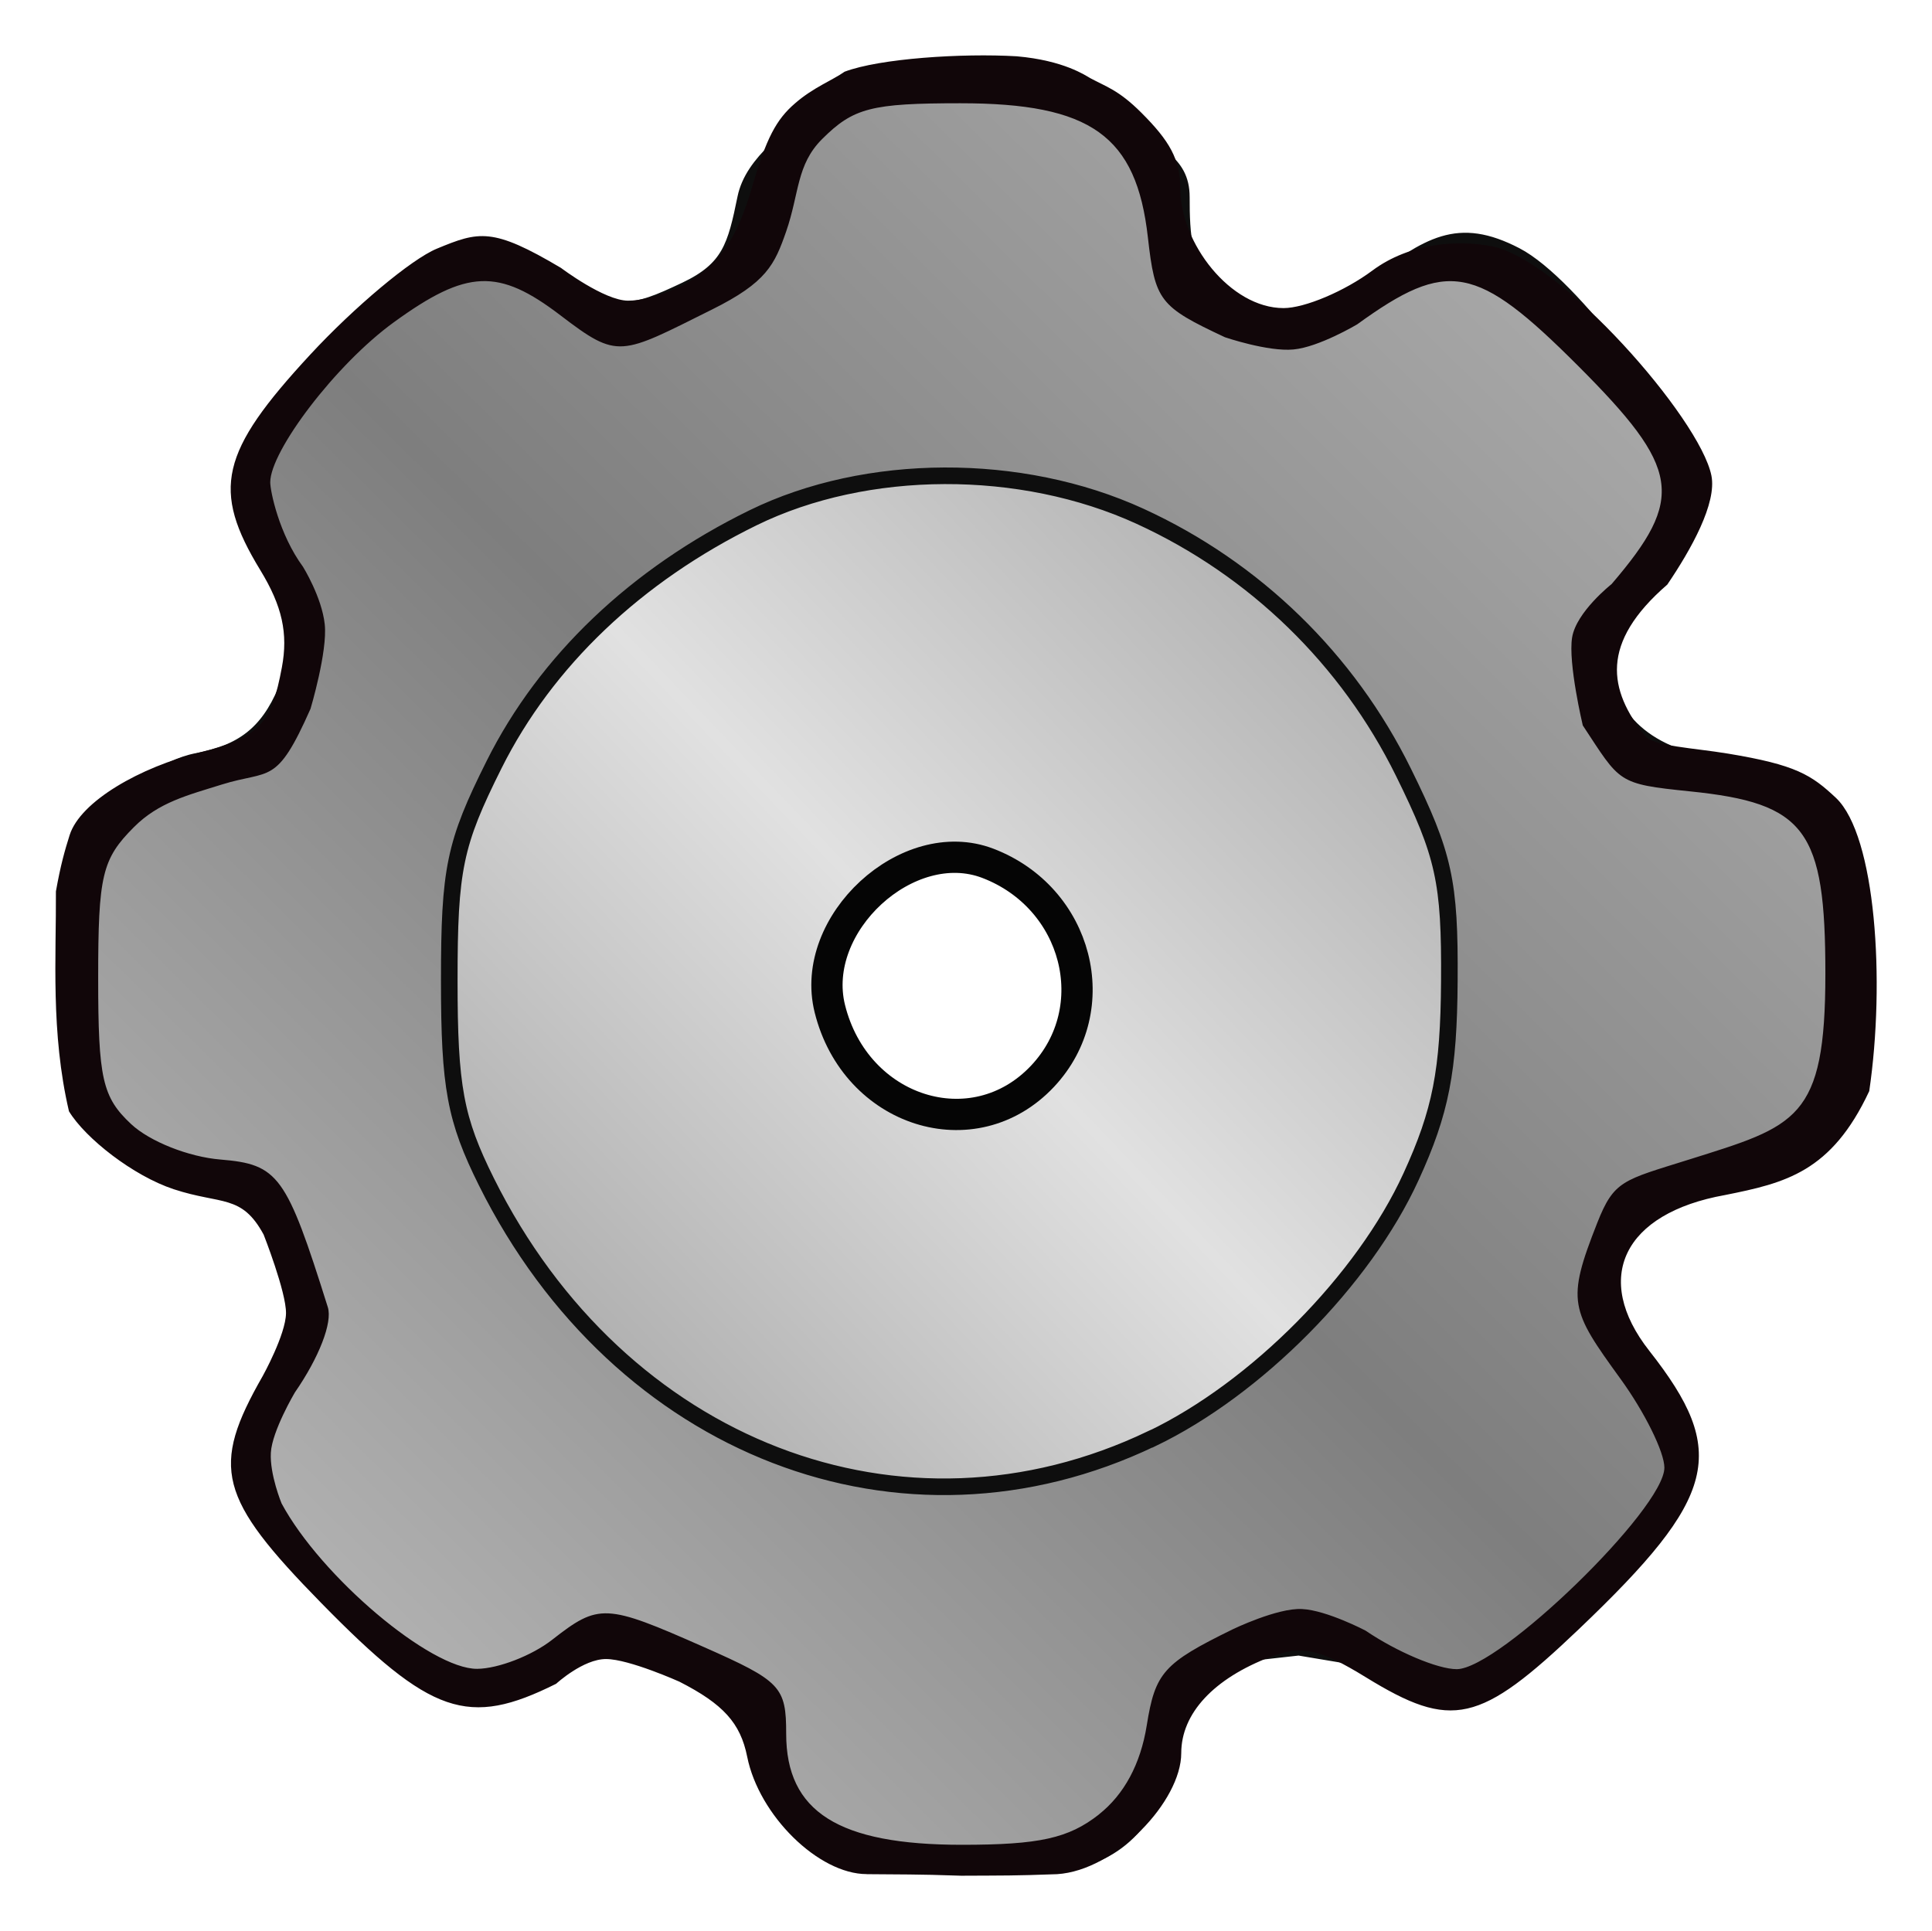
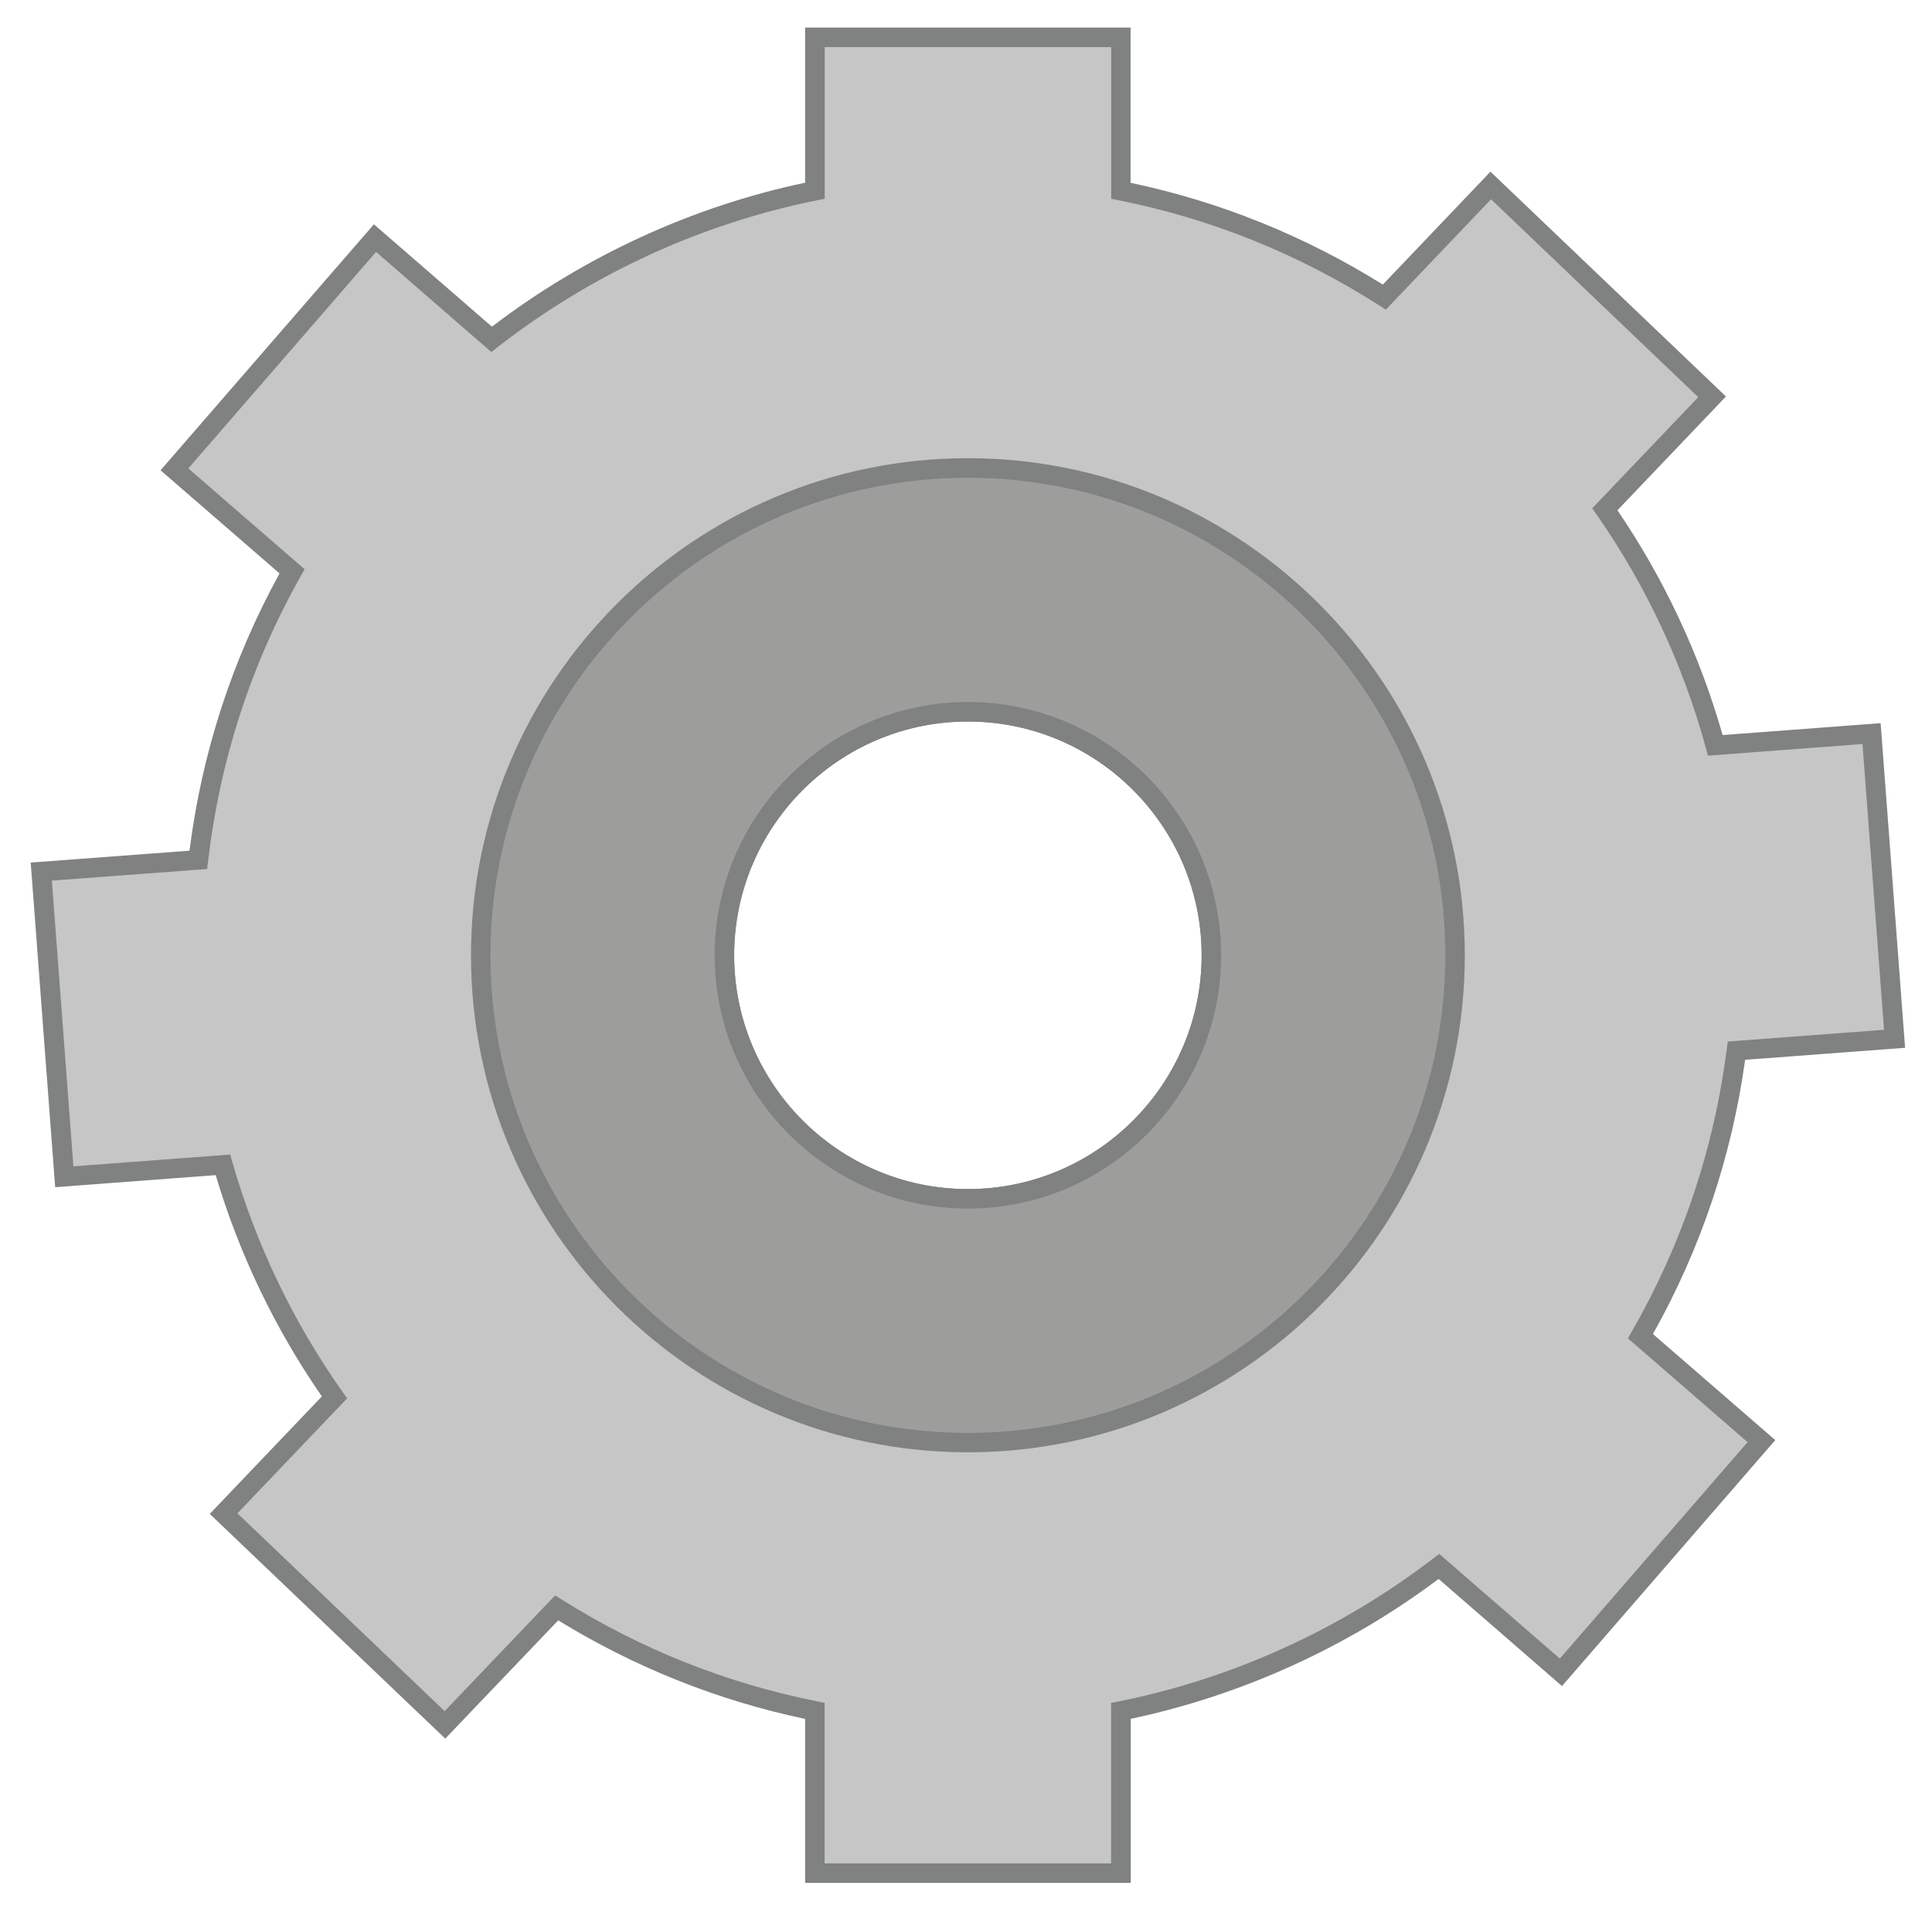
- <svg xmlns="http://www.w3.org/2000/svg" xmlns:xlink="http://www.w3.org/1999/xlink" width="34.922mm" height="34.907mm" viewBox="0 0 34.922 34.907" version="1.1" id="svg8">
-   <defs id="defs2">
-     <linearGradient id="linearGradient4957">
-       <stop style="stop-color:#4d4d4d;stop-opacity:1" offset="0" id="stop4953" />
-       <stop id="stop4961" offset="0.481" style="stop-color:#e1e1e1;stop-opacity:1" />
-       <stop style="stop-color:#4d4d4d;stop-opacity:1" offset="1" id="stop4955" />
-     </linearGradient>
-     <linearGradient id="linearGradient4935">
-       <stop id="stop4931" offset="0" style="stop-color:#bababa;stop-opacity:1" />
-       <stop style="stop-color:#7e7e7e;stop-opacity:1" offset="0.483" id="stop4937" />
-       <stop id="stop4933" offset="1" style="stop-color:#cfcfcf;stop-opacity:1" />
-     </linearGradient>
-     <linearGradient gradientTransform="translate(-2.194296,42.52474)" xlink:href="#linearGradient4935" id="linearGradient4799-9" gradientUnits="userSpaceOnUse" x1="98.956" y1="77.96" x2="64.659" y2="112.632" />
-     <linearGradient xlink:href="#linearGradient4957" id="linearGradient4959" x1="60.353" y1="156.841" x2="102.225" y2="116.789" gradientUnits="userSpaceOnUse" />
-   </defs>
-   <g id="layer1" transform="translate(-63.14229,-119.6624)">
-     <g id="g4966">
-       <path style="fill:url(#linearGradient4959);fill-opacity:1;stroke:#050505;stroke-width:0.565;stroke-miterlimit:4;stroke-dasharray:none;stroke-opacity:1" d="m 78.436,147.396 c -9.835,-1.079 -11.62,-17.233 -1.179,-19.86 7.763,-1.827 13.897,3.694 13.918,9.199 -0.222,6.305 -3.146,10.981 -12.739,10.661 z m 3.551,-8.278 c 1.153,-1.227 0.639,-3.226 -0.989,-3.849 -1.447,-0.553 -3.237,1.094 -2.856,2.628 0.464,1.869 2.599,2.547 3.845,1.221 z" id="path4695-8" />
-       <path style="fill:url(#linearGradient4799-9);fill-opacity:1;stroke:#0e0e0e;stroke-width:0.3;stroke-miterlimit:4;stroke-dasharray:none;stroke-opacity:1" d="m 78.687,153.325 c -0.279,0 -0.4,-0.3 -0.635,-0.39 -0.513,-0.197 -1.194,-1.219 -1.194,-1.958 0,-0.374 -0.628,-0.794 -1.477,-1.17 -1.194,-0.528 -1.423,-0.528 -2.268,-0.013 -1.504,0.917 -2.133,0.582 -3.855,-1.236 -1.703,-1.797 -1.995,-2.435 -1.046,-3.969 0.526,-0.851 0.444,-1.6 -0.017,-2.561 -0.391,-0.815 -0.935,-0.899 -1.983,-1.202 -0.884,-0.255 -1.115,-0.462 -1.322,-0.916 -0.163,-0.358 -0.342,-0.523 -0.368,-0.642 -0.064,-0.292 -0.013,-0.678 -0.013,-1.864 0,-2.102 -0.403,-2.019 0.469,-2.866 0.523,-0.508 1.154,-1.004 1.73,-1.112 0.808,-0.152 1.275,-0.491 1.604,-1.276 0.376,-0.896 0.365,-1.271 -0.16,-2.187 -0.957,-1.668 -0.577,-2.294 1.141,-4.107 1.796,-1.895 2.427,-2.157 4.027,-1.071 0.958,0.65 1.261,0.578 2.22,0.123 0.797,-0.378 0.903,-0.794 1.08,-1.661 0.134,-0.658 0.852,-1.108 1.377,-1.602 0.797,-0.75 0.513,-0.518 2.563,-0.514 2.098,0.004 2.047,-0.076 2.836,0.749 0.588,0.615 1.1,0.691 1.1,1.345 0,0.667 0.027,1.356 0.538,1.758 0.907,0.713 1.838,0.666 2.929,-0.138 1.016,-0.749 1.525,-1.106 2.573,-0.563 1.02,0.528 2.831,3.038 3.037,3.86 0.201,0.799 -0.185,1.677 -0.911,2.335 -0.278,0.251 -0.563,0.776 -0.563,1.054 0,1.033 0.718,1.805 2.095,1.987 1.256,0.167 1.247,0.179 2.236,1.39 0.2,0.245 0.272,1.198 0.272,2.411 0,1.213 0.011,1.858 -0.189,2.102 -0.94,1.151 -1.077,1.259 -2,1.407 -1.36,0.218 -1.933,0.689 -2.217,1.487 -0.197,0.553 -0.107,1.353 0.449,2.014 1.479,1.758 1.245,2.066 -1.169,4.349 -1.689,1.598 -2.124,1.913 -3.798,0.956 l -1.159,-0.194 -1.039,0.116 c -0.816,0.436 -1.275,1.06 -1.414,1.918 -0.189,1.169 -1.014,1.85 -1.985,1.85 -1.813,0.094 -2.658,0.013 -3.493,4e-5 z m 5.275,-7.654 c 1.887,-0.905 3.831,-2.869 4.685,-4.735 0.539,-1.176 0.683,-1.914 0.693,-3.544 0.012,-1.793 -0.095,-2.278 -0.829,-3.768 -1.006,-2.043 -2.69,-3.68 -4.763,-4.629 -2.15,-0.985 -4.945,-0.974 -6.99,0.026 -2.117,1.036 -3.748,2.59 -4.684,4.462 -0.717,1.434 -0.811,1.887 -0.811,3.909 0,1.92 0.108,2.504 0.673,3.638 2.404,4.825 7.52,6.799 12.023,4.64 z" id="path4687-4" />
-       <path style="fill:#110609;stroke-width:0.265" d="m 78.809,153.542 c -0.87,0 -1.949,-1.06 -2.161,-2.123 -0.122,-0.608 -0.432,-0.951 -1.226,-1.356 0,0 -0.907,-0.407 -1.323,-0.409 -0.416,-0.002 -0.904,0.447 -0.904,0.447 -1.593,0.795 -2.262,0.565 -4.245,-1.459 -1.866,-1.905 -2.006,-2.449 -1.058,-4.106 0,0 0.415,-0.748 0.42,-1.133 0.004,-0.385 -0.404,-1.421 -0.404,-1.421 -0.398,-0.736 -0.762,-0.537 -1.625,-0.821 -0.733,-0.242 -1.597,-0.92 -1.894,-1.409 -0.333,-1.424 -0.229,-2.807 -0.236,-3.976 0.086,-0.482 0.16,-0.737 0.248,-1.017 0.194,-0.611 1.276,-1.229 2.358,-1.496 1.089,-0.269 1.291,-0.535 1.478,-1.534 0.116,-0.616 0.006,-1.111 -0.389,-1.759 -0.887,-1.455 -0.73,-2.134 0.901,-3.896 0.799,-0.863 1.829,-1.725 2.287,-1.915 0.763,-0.316 1.007,-0.39 2.247,0.347 0,0 0.782,0.591 1.212,0.592 0.431,0.001 1.012,-0.287 1.012,-0.287 0.645,-0.378 0.954,-0.823 1.231,-1.772 0.255,-0.876 0.434,-1.216 0.777,-1.51 0.328,-0.286 0.678,-0.417 0.893,-0.57 0.634,-0.24 2.123,-0.337 3.112,-0.279 0.858,0.075 1.247,0.35 1.331,0.396 0.275,0.151 0.504,0.206 0.923,0.625 0.505,0.505 0.703,0.84 0.703,1.373 0,0.981 0.903,2.158 1.867,2.158 0.381,0 1.103,-0.305 1.604,-0.678 0.687,-0.511 1.566,-0.556 2.162,-0.439 1.238,0.242 3.758,3.107 3.967,4.145 0.1,0.498 -0.363,1.33 -0.797,1.97 -1.224,1.06 -1.063,1.907 -0.401,2.738 0.146,0.183 0.883,0.216 1.498,0.318 1.229,0.203 1.507,0.383 1.954,0.803 0.716,0.684 0.891,3.31 0.599,5.298 -0.685,1.467 -1.52,1.661 -2.607,1.879 -1.835,0.328 -2.404,1.5 -1.368,2.817 1.438,1.829 1.234,2.639 -1.271,5.028 -1.798,1.715 -2.299,1.828 -3.854,0.872 -0.835,-0.513 -1.159,-0.583 -1.719,-0.37 -1.03,0.392 -1.617,1.024 -1.617,1.742 0,0.863 -1.183,2.121 -2.244,2.188 -0.798,0.029 -0.934,0.024 -1.733,0.028 -0.824,-0.029 -1.106,-0.021 -1.708,-0.028 z m 4.194,-1.077 c 0.458,-0.361 0.755,-0.911 0.867,-1.609 0.153,-0.958 0.303,-1.126 1.549,-1.737 0,0 0.813,-0.394 1.261,-0.369 0.448,0.024 1.145,0.39 1.145,0.39 0.565,0.384 1.306,0.697 1.648,0.697 0.767,0 3.754,-2.899 3.754,-3.643 0,-0.281 -0.357,-1.004 -0.794,-1.606 -0.903,-1.247 -0.982,-1.393 -0.419,-2.82 0.303,-0.768 0.465,-0.769 1.65,-1.141 1.954,-0.614 2.473,-0.716 2.473,-3.362 0,-2.605 -0.355,-3.083 -2.451,-3.297 -1.319,-0.135 -1.251,-0.156 -1.934,-1.192 0,0 -0.268,-1.126 -0.193,-1.589 0.075,-0.463 0.713,-0.965 0.713,-0.965 1.334,-1.558 1.251,-2.089 -0.611,-3.952 -1.831,-1.831 -2.352,-1.928 -3.987,-0.744 0,0 -0.689,0.411 -1.151,0.454 -0.462,0.044 -1.239,-0.221 -1.239,-0.221 -1.185,-0.555 -1.263,-0.657 -1.393,-1.805 -0.207,-1.839 -1.027,-2.425 -3.391,-2.425 -1.611,0 -1.933,0.084 -2.499,0.649 -0.465,0.465 -0.409,0.98 -0.649,1.671 -0.209,0.599 -0.353,0.918 -1.336,1.407 -1.669,0.831 -1.692,0.909 -2.742,0.108 -1.123,-0.857 -1.691,-0.834 -3.01,0.122 -1.058,0.766 -2.237,2.332 -2.237,2.895 0,0.156 0.157,0.936 0.593,1.529 0,0 0.339,0.546 0.392,1.037 0.054,0.491 -0.257,1.529 -0.257,1.529 -0.621,1.404 -0.727,1.094 -1.607,1.37 -0.617,0.193 -1.136,0.32 -1.582,0.766 -0.58,0.58 -0.649,0.874 -0.649,2.732 0,1.818 0.076,2.153 0.595,2.639 0.335,0.314 1.04,0.594 1.614,0.641 1.05,0.087 1.192,0.283 1.942,2.67 0.087,0.276 -0.159,0.91 -0.596,1.541 0,0 -0.412,0.696 -0.434,1.089 -0.022,0.394 0.194,0.917 0.194,0.917 0.713,1.324 2.692,2.997 3.536,2.99 0.38,-0.003 0.988,-0.239 1.352,-0.523 0.848,-0.663 0.966,-0.658 2.745,0.129 1.392,0.616 1.488,0.717 1.488,1.568 0,1.41 0.944,2.007 3.175,2.007 1.401,0 1.929,-0.117 2.478,-0.548 z" id="path4685-6" />
-     </g>
+ <svg xmlns="http://www.w3.org/2000/svg" id="b" viewBox="0 0 198.21 196.18">
+   <g>
+     <path d="M178.15,107.78l16.22-1.22-2.36-31.31-16.03,1.21c-2.41-8.77-6.27-16.94-11.33-24.22l11-11.53-22.71-21.68-10.92,11.45c-8.13-5.19-17.25-8.95-27.03-10.91V3.83h-31.39v15.74c-12.33,2.47-23.62,7.8-33.17,15.25l-11.97-10.39-20.58,23.72,12.07,10.46c-5.03,8.93-8.38,18.94-9.62,29.6l-16.11,1.21,2.36,31.31,16.28-1.23c2.48,8.64,6.38,16.69,11.45,23.86l-11.37,11.92,22.71,21.67,11.46-12c7.99,5.02,16.93,8.66,26.49,10.57v16.64h31.39v-16.64c12.09-2.42,23.19-7.59,32.62-14.82l12.52,10.86,20.57-23.72-12.42-10.77c5.08-8.84,8.5-18.74,9.85-29.29Zm-78.85,15.19c-13.8,0-24.98-11.19-24.98-24.98s11.18-24.98,24.98-24.98,24.98,11.18,24.98,24.98-11.18,24.98-24.98,24.98Z" style="fill:#c6c6c6;" />
+     <path d="M115.99,193.14h-33.39v-16.82c-8.96-1.89-17.48-5.29-25.33-10.11l-11.59,12.13-24.16-23.05,11.5-12.05c-4.82-6.97-8.48-14.6-10.89-22.7l-16.47,1.24-2.51-33.3,16.29-1.22c1.27-10.03,4.38-19.59,9.24-28.44l-12.21-10.58,21.89-25.23,12.11,10.5c9.48-7.24,20.56-12.33,32.13-14.77V2.83h33.39v15.92c9.16,1.93,17.86,5.44,25.88,10.44l11.04-11.58,24.16,23.06-11.13,11.67c4.81,7.08,8.44,14.83,10.79,23.06l16.21-1.22,2.51,33.3-16.41,1.23c-1.38,9.94-4.56,19.4-9.46,28.13l12.55,10.88-21.88,25.23-12.66-10.99c-9.34,7.01-20.23,11.95-31.58,14.35v16.82Zm-31.39-2h29.39v-16.46l.8-.16c11.61-2.32,22.75-7.38,32.21-14.63l.65-.5,12.38,10.74,19.26-22.2-12.28-10.65,.41-.71c5.14-8.94,8.41-18.67,9.73-28.92l.1-.81,16.04-1.21-2.21-29.31-15.85,1.19-.22-.79c-2.35-8.57-6.11-16.62-11.19-23.91l-.47-.67,10.88-11.4-21.26-20.3-10.79,11.32-.69-.44c-8.23-5.25-17.21-8.88-26.69-10.77l-.8-.16V4.83h-29.39v15.56l-.8,.16c-11.83,2.37-23.15,7.57-32.75,15.05l-.65,.51-11.83-10.27-19.26,22.21,11.93,10.34-.4,.71c-5.1,9.06-8.29,18.89-9.5,29.22l-.1,.82-15.93,1.19,2.21,29.31,16.09-1.21,.22,.78c2.42,8.43,6.22,16.36,11.3,23.56l.47,.67-11.25,11.79,21.26,20.29,11.33-11.87,.69,.43c8.07,5.07,16.87,8.58,26.16,10.43l.8,.16v16.46Zm14.7-67.17c-14.32,0-25.98-11.66-25.98-25.98s11.65-25.98,25.98-25.98,25.98,11.65,25.98,25.98-11.65,25.98-25.98,25.98Zm0-49.96c-13.22,0-23.98,10.76-23.98,23.98s10.76,23.98,23.98,23.98,23.98-10.76,23.98-23.98-10.76-23.98-23.98-23.98Z" style="fill:#808181;" />
  </g>
+   <path d="M99.3,48c-27.61,0-49.98,22.38-49.98,49.99s22.37,49.98,49.98,49.98,49.98-22.37,49.98-49.98-22.38-49.99-49.98-49.99Zm-.02,74.99c-13.8,0-24.98-11.19-24.98-24.98s11.18-24.98,24.98-24.98,24.98,11.18,24.98,24.98-11.18,24.98-24.98,24.98Z" style="fill:#9d9d9c;" />
+   <path d="M99.3,148.97c-28.11,0-50.98-22.87-50.98-50.98s22.87-50.99,50.98-50.99,50.98,22.87,50.98,50.99-22.87,50.98-50.98,50.98Zm0-99.96c-27.01,0-48.98,21.98-48.98,48.99s21.97,48.98,48.98,48.98,48.98-21.97,48.98-48.98-21.97-48.99-48.98-48.99Z" style="fill:#808181;" />
+   <path d="M99.3,123.97c-14.32,0-25.98-11.66-25.98-25.98s11.65-25.98,25.98-25.98,25.98,11.65,25.98,25.98-11.65,25.98-25.98,25.98Zm0-49.96c-13.22,0-23.98,10.76-23.98,23.98s10.76,23.98,23.98,23.98,23.98-10.76,23.98-23.98-10.76-23.98-23.98-23.98Z" style="fill:#808181;" />
</svg>
